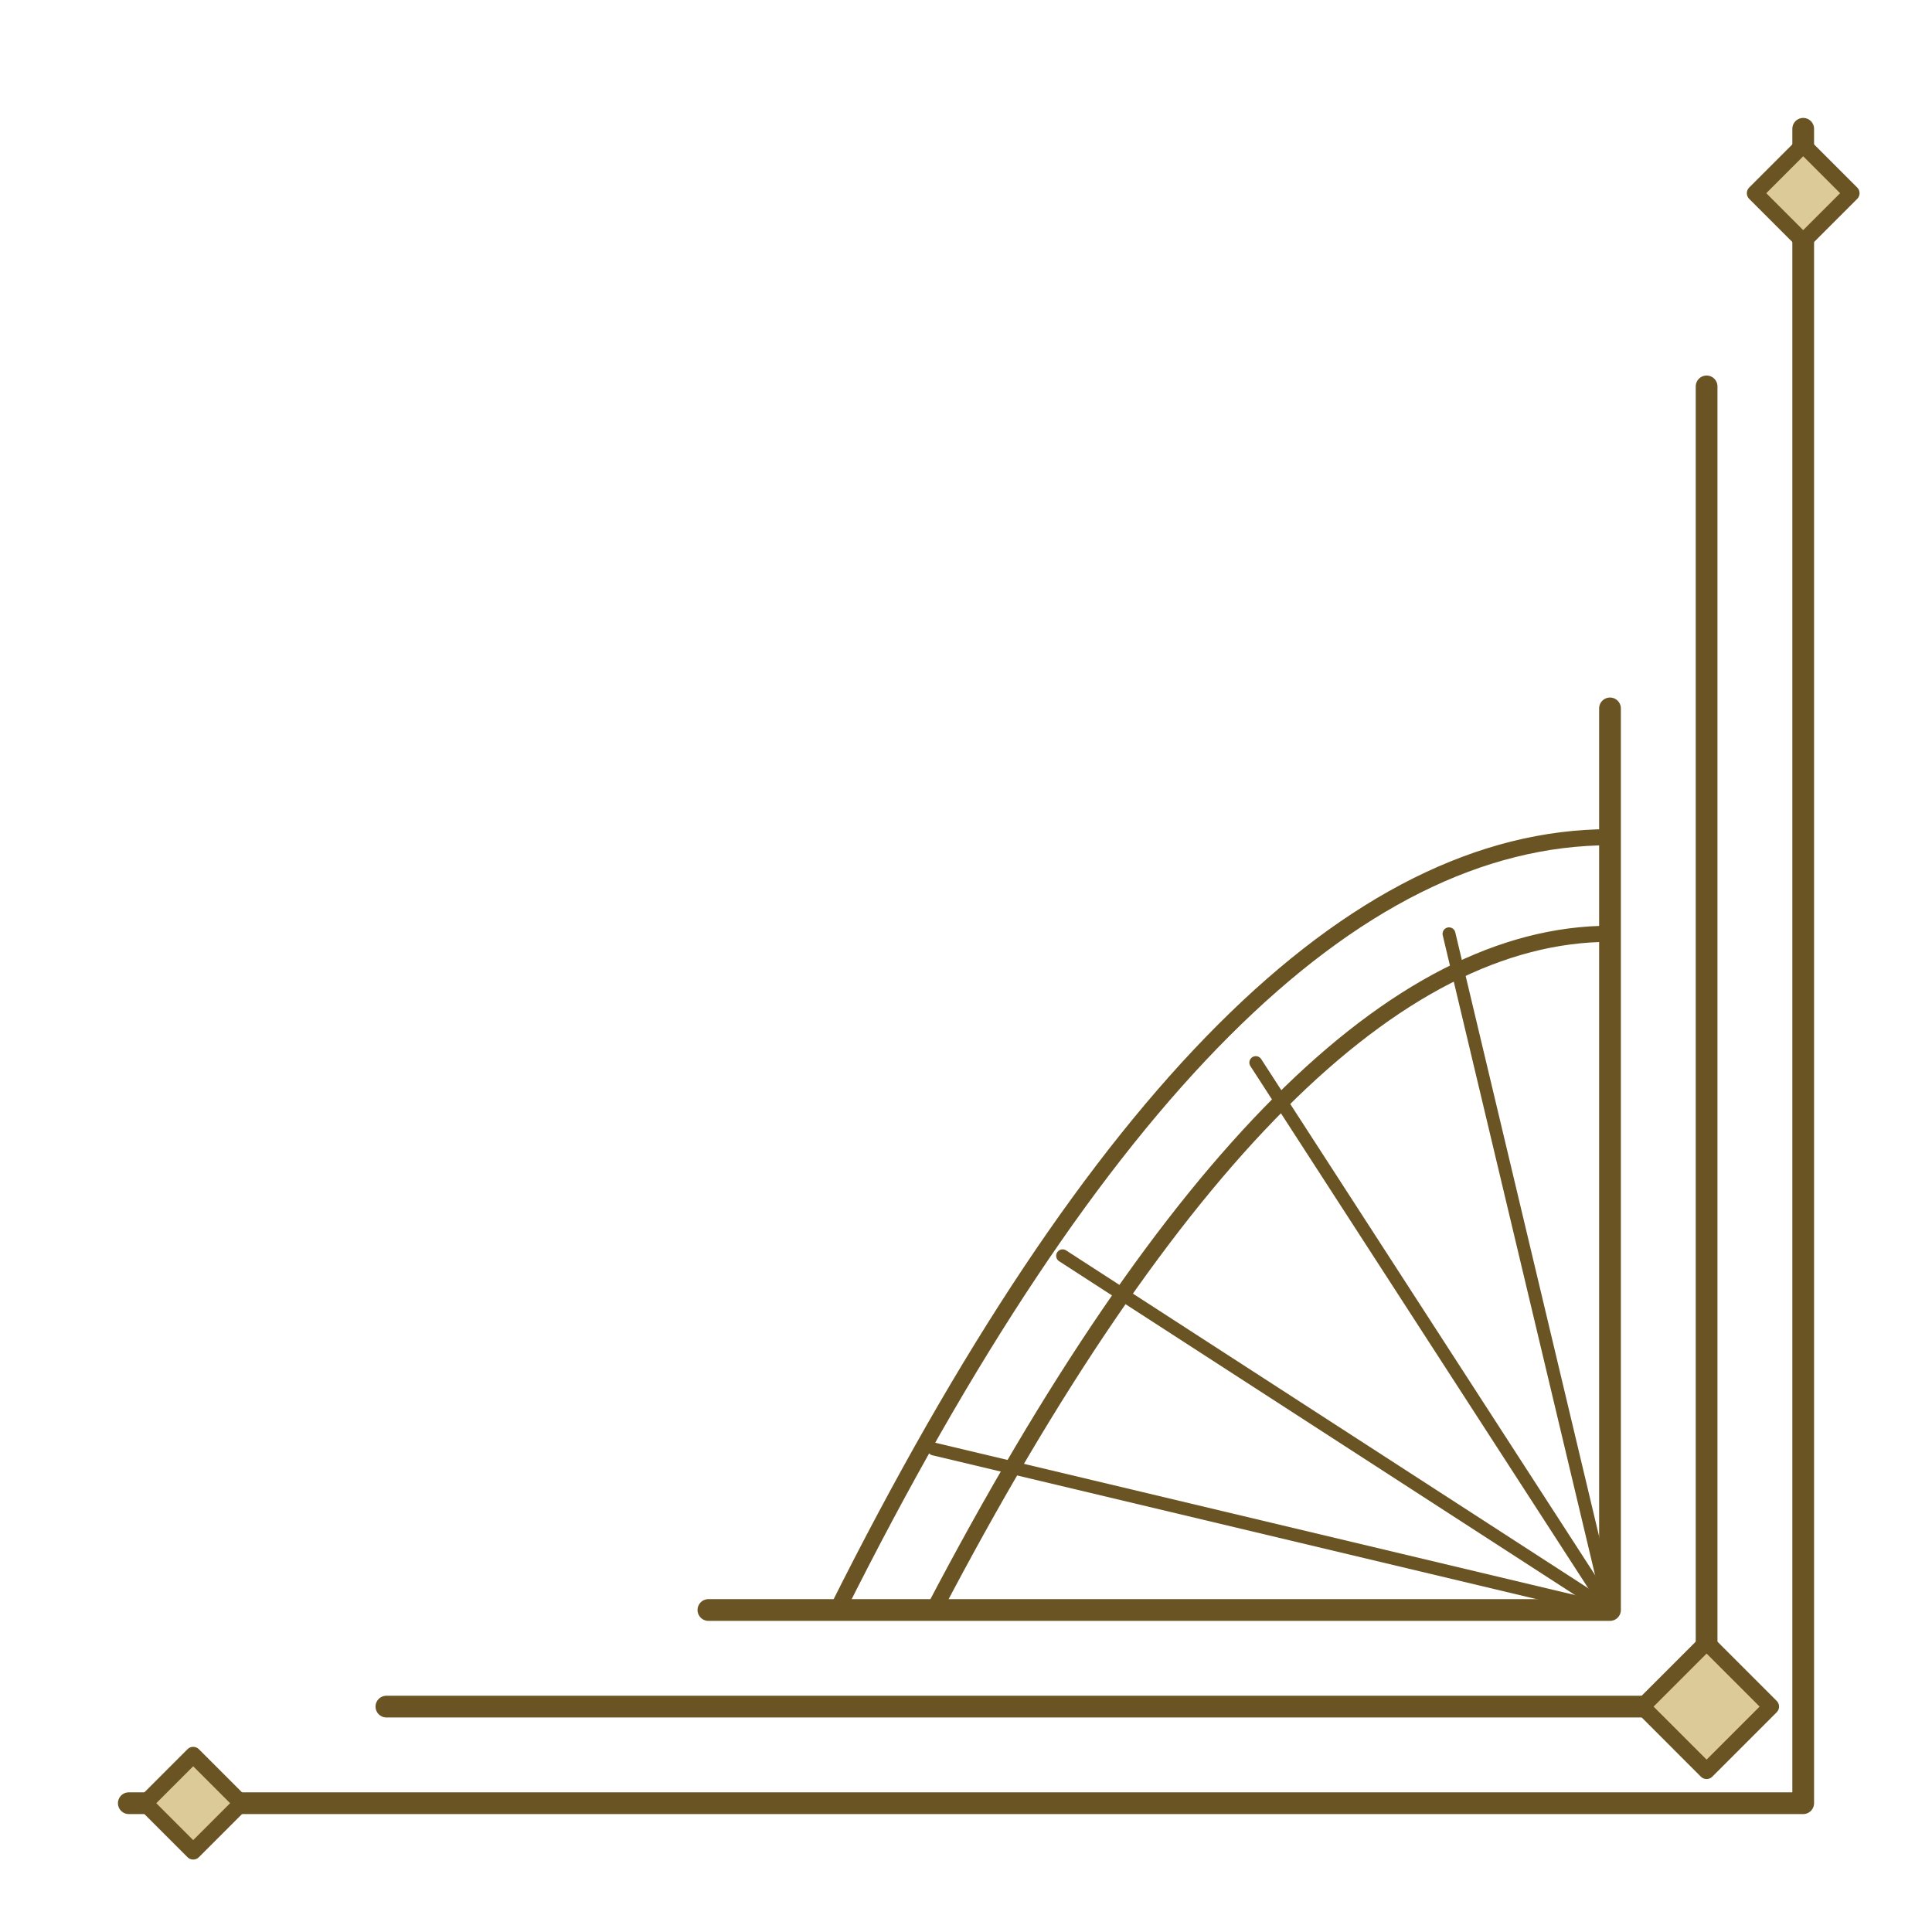
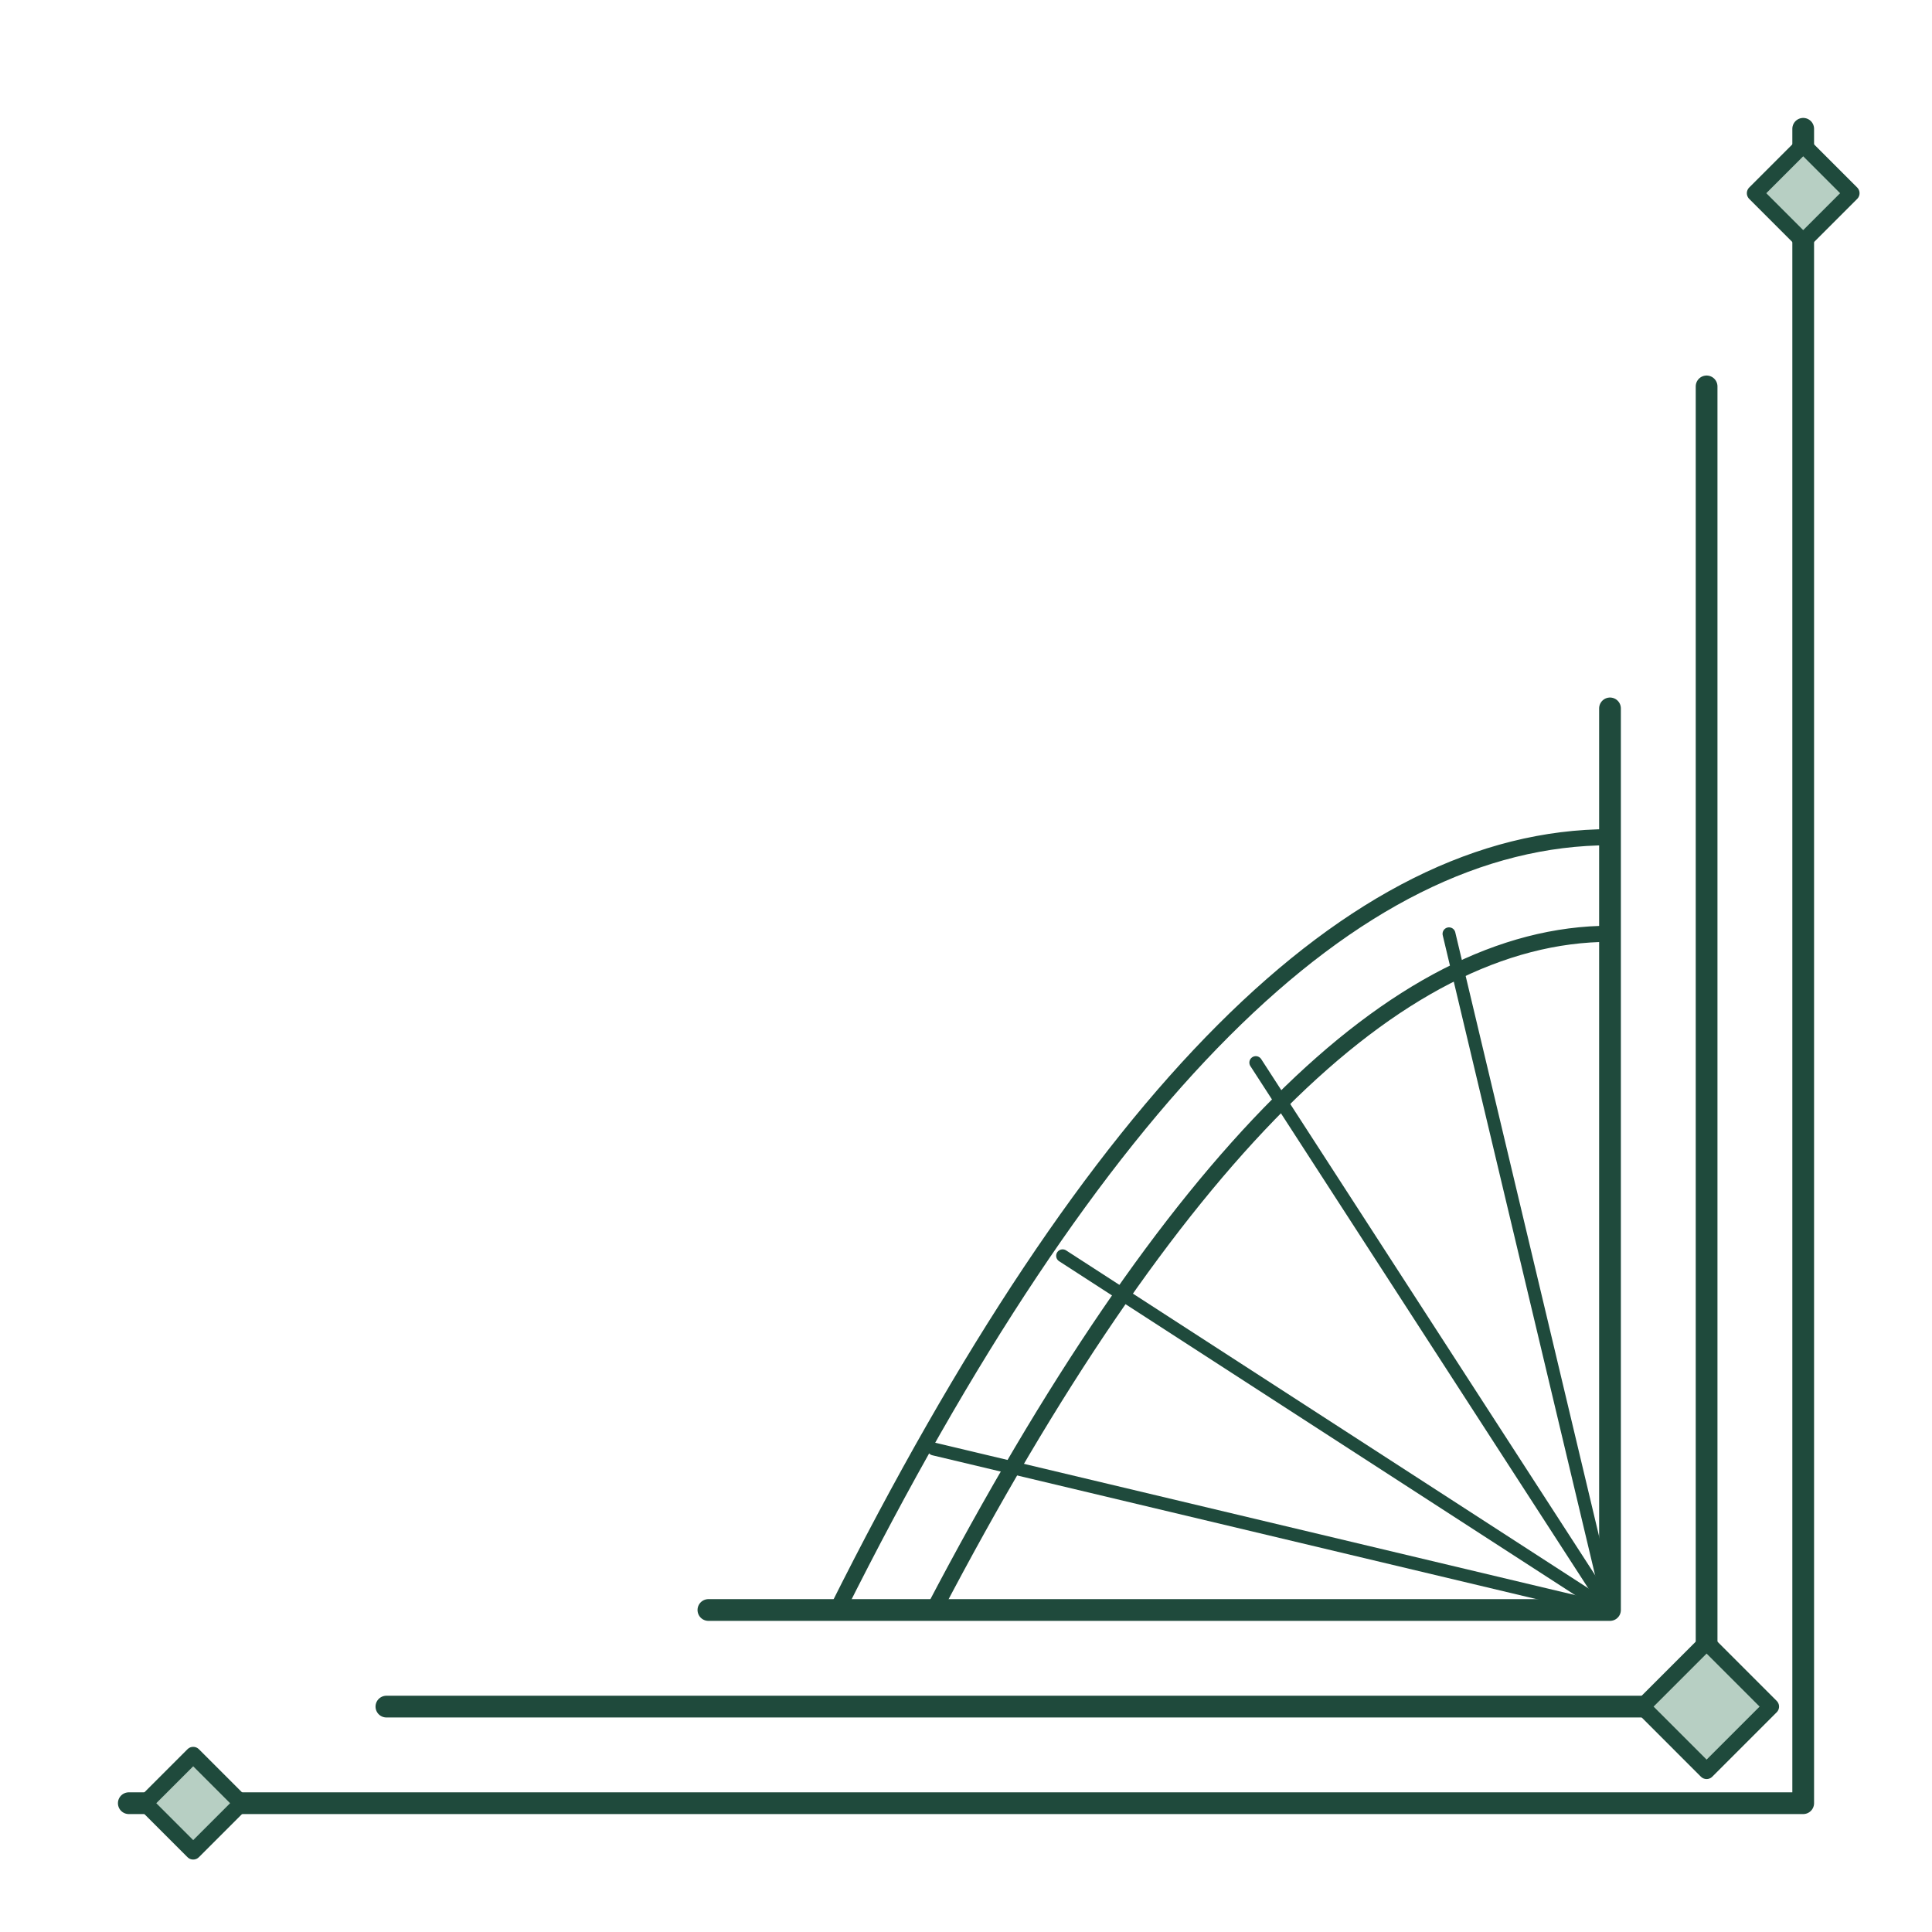
<svg xmlns="http://www.w3.org/2000/svg" viewBox="0 0 120 120">
  <g transform="translate(120 120) scale(-1 -1)">
    <g stroke-linejoin="round" stroke-linecap="round">
-       <path d="M8 112V8H112M14 96V14H96M20 76V20H76" fill="none" stroke="#6b5424" stroke-width="1.35" />
-       <path d="M20 20L20 68" fill="none" stroke="#6b5424" stroke-width="0.8" />
-       <path d="M20 20L30 62" fill="none" stroke="#6b5424" stroke-width="0.8" />
-       <path d="M20 20L42 54" fill="none" stroke="#6b5424" stroke-width="0.8" />
-       <path d="M20 20L54 42" fill="none" stroke="#6b5424" stroke-width="0.8" />
-       <path d="M20 20L62 30" fill="none" stroke="#6b5424" stroke-width="0.8" />
-       <path d="M20 20L68 20" fill="none" stroke="#6b5424" stroke-width="0.8" />
-       <path d="M20 68Q44 68 68 20M20 62Q40 62 62 20" fill="none" stroke="#6b5424" stroke-width="1" />
-       <path d="M14 10l4 4 -4 4 -4 -4Z" fill="#dccb98" stroke="#6b5424" stroke-width="1" />
-       <path d="M8 105l3 3 -3 3 -3 -3Z" fill="#dccb98" stroke="#6b5424" stroke-width="1" />
-       <path d="M108 5l3 3 -3 3 -3 -3Z" fill="#dccb98" stroke="#6b5424" stroke-width="1" />
+       <path d="M8 112V8H112M14 96V14H96M20 76V20H76" fill="none" stroke="#1f4a3c" stroke-width="1.35" />
+       <path d="M20 20L20 68" fill="none" stroke="#1f4a3c" stroke-width="0.8" />
+       <path d="M20 20L30 62" fill="none" stroke="#1f4a3c" stroke-width="0.8" />
+       <path d="M20 20L42 54" fill="none" stroke="#1f4a3c" stroke-width="0.8" />
+       <path d="M20 20L54 42" fill="none" stroke="#1f4a3c" stroke-width="0.8" />
+       <path d="M20 20L62 30" fill="none" stroke="#1f4a3c" stroke-width="0.8" />
+       <path d="M20 20L68 20" fill="none" stroke="#1f4a3c" stroke-width="0.8" />
+       <path d="M20 68Q44 68 68 20M20 62Q40 62 62 20" fill="none" stroke="#1f4a3c" stroke-width="1" />
+       <path d="M14 10l4 4 -4 4 -4 -4Z" fill="#b7cfc3" stroke="#1f4a3c" stroke-width="1" />
+       <path d="M8 105l3 3 -3 3 -3 -3Z" fill="#b7cfc3" stroke="#1f4a3c" stroke-width="1" />
+       <path d="M108 5l3 3 -3 3 -3 -3Z" fill="#b7cfc3" stroke="#1f4a3c" stroke-width="1" />
    </g>
  </g>
</svg>
